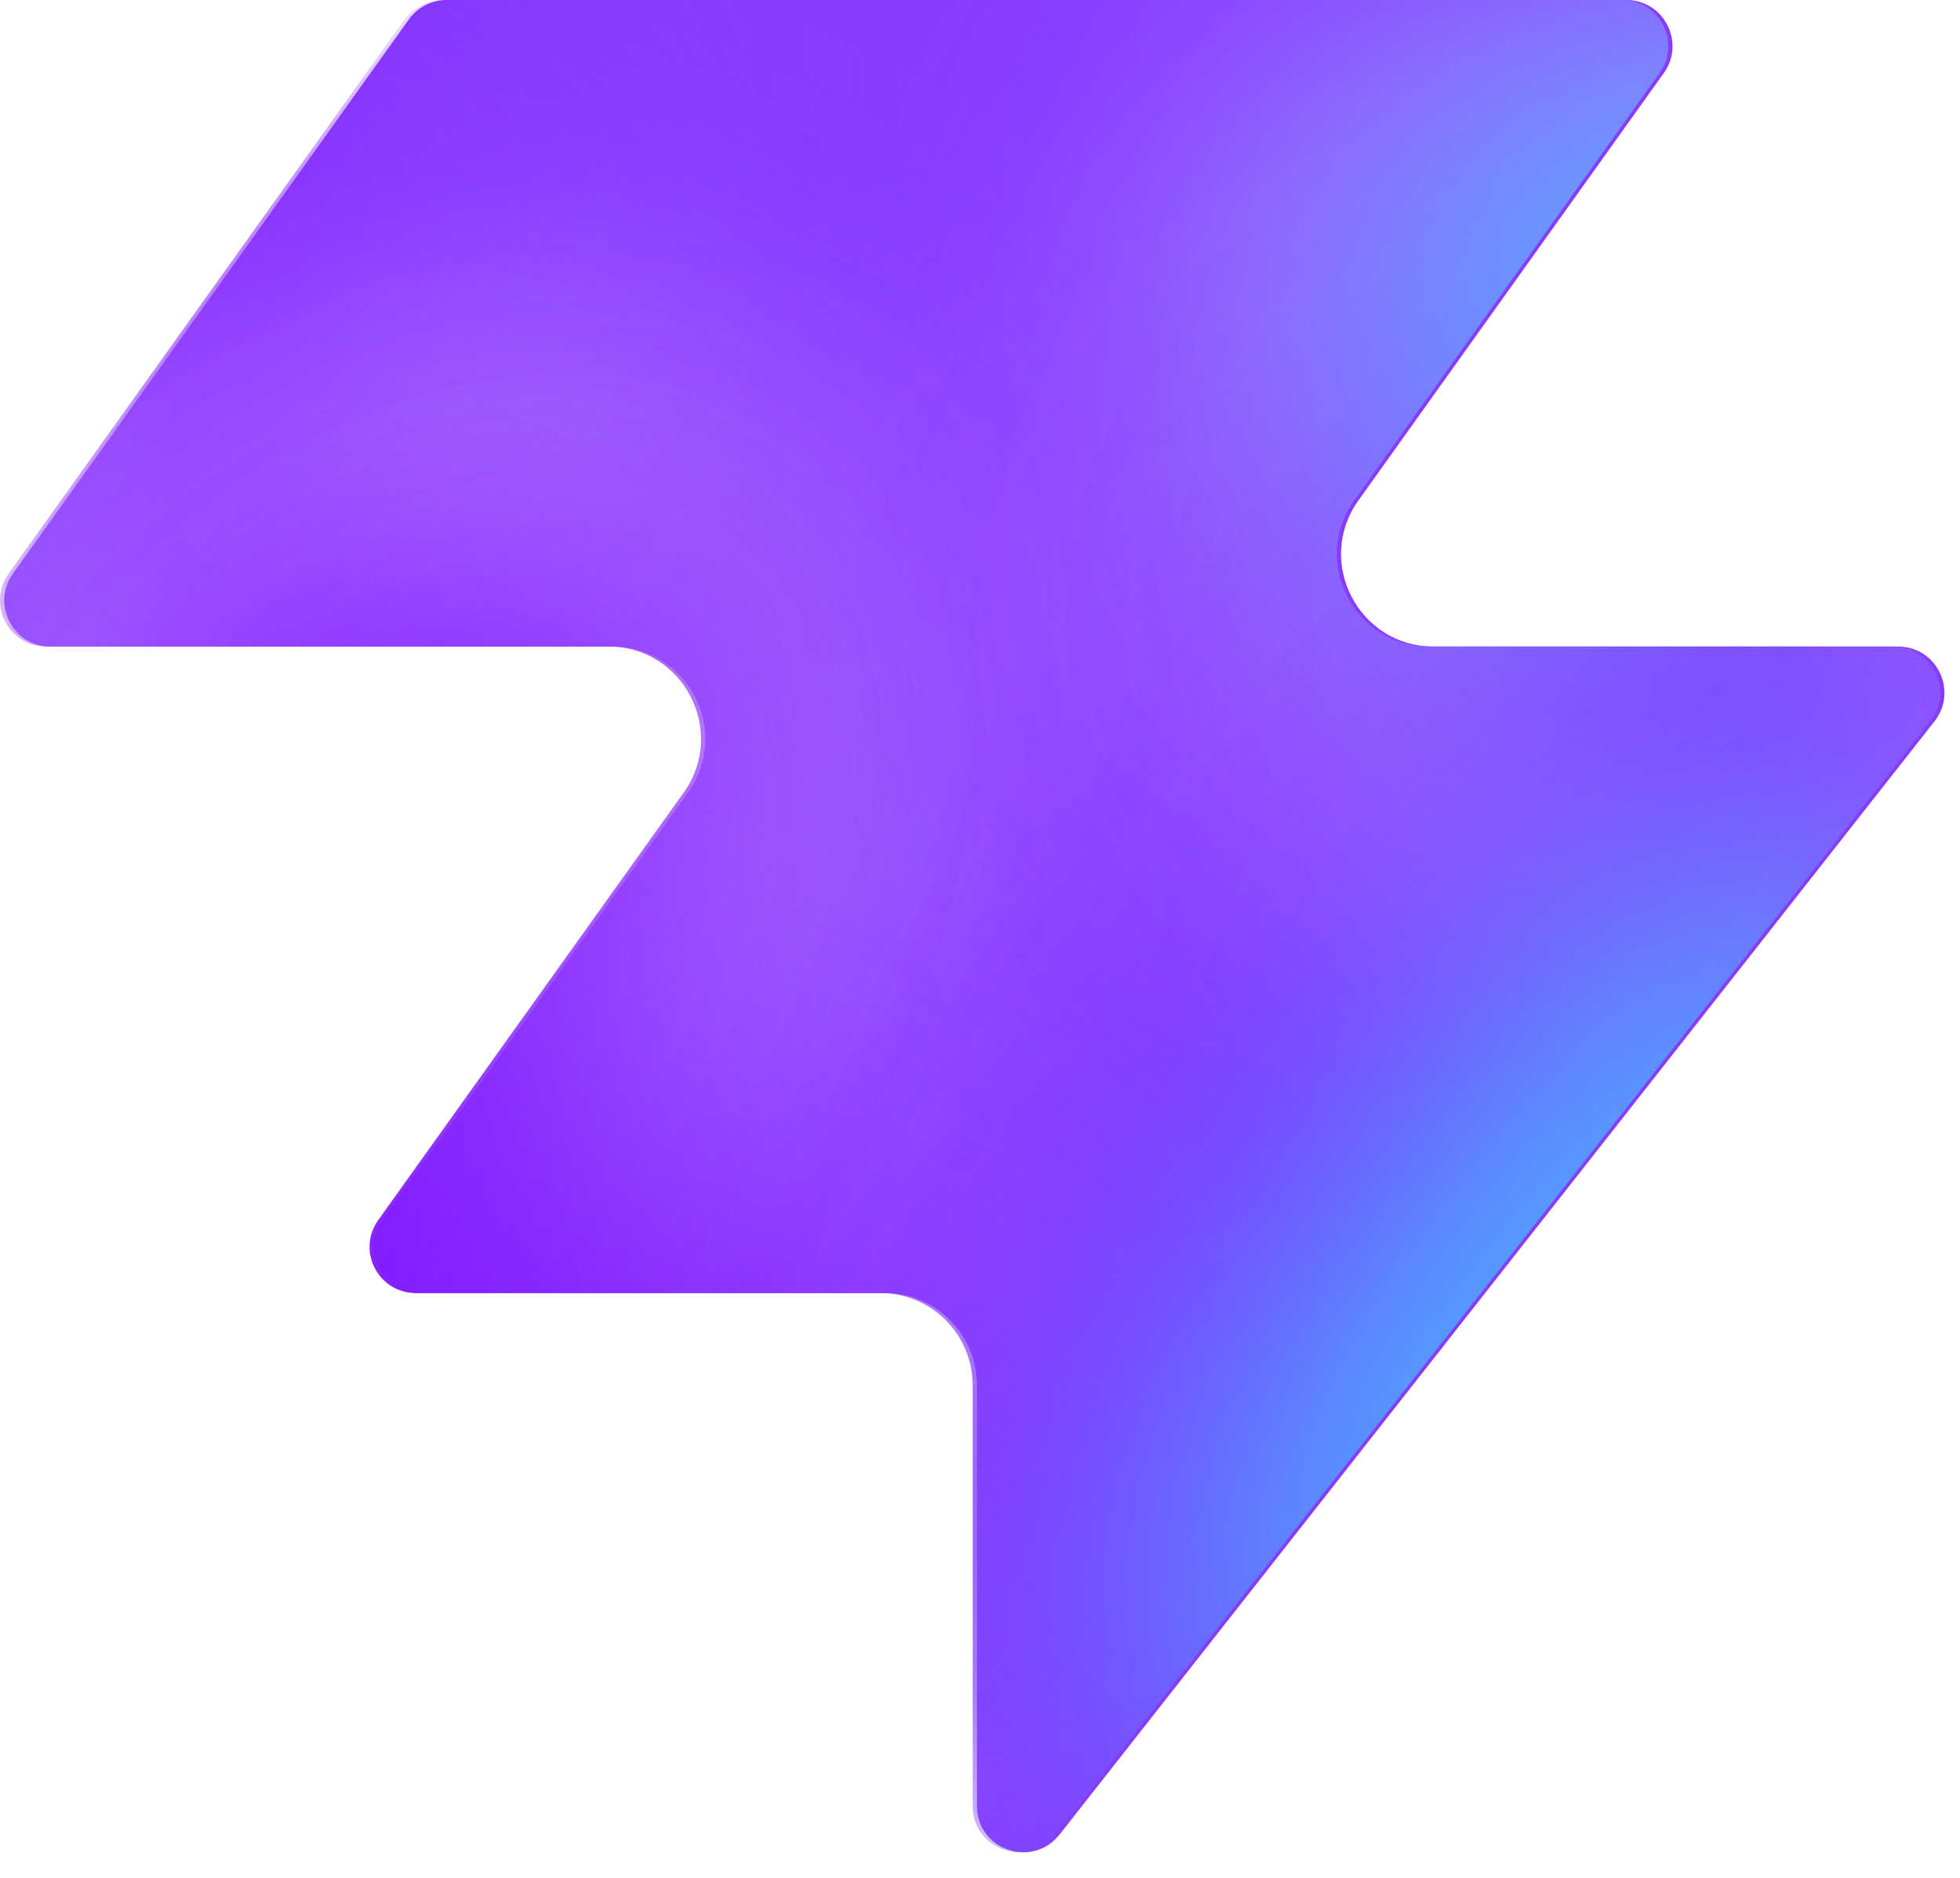
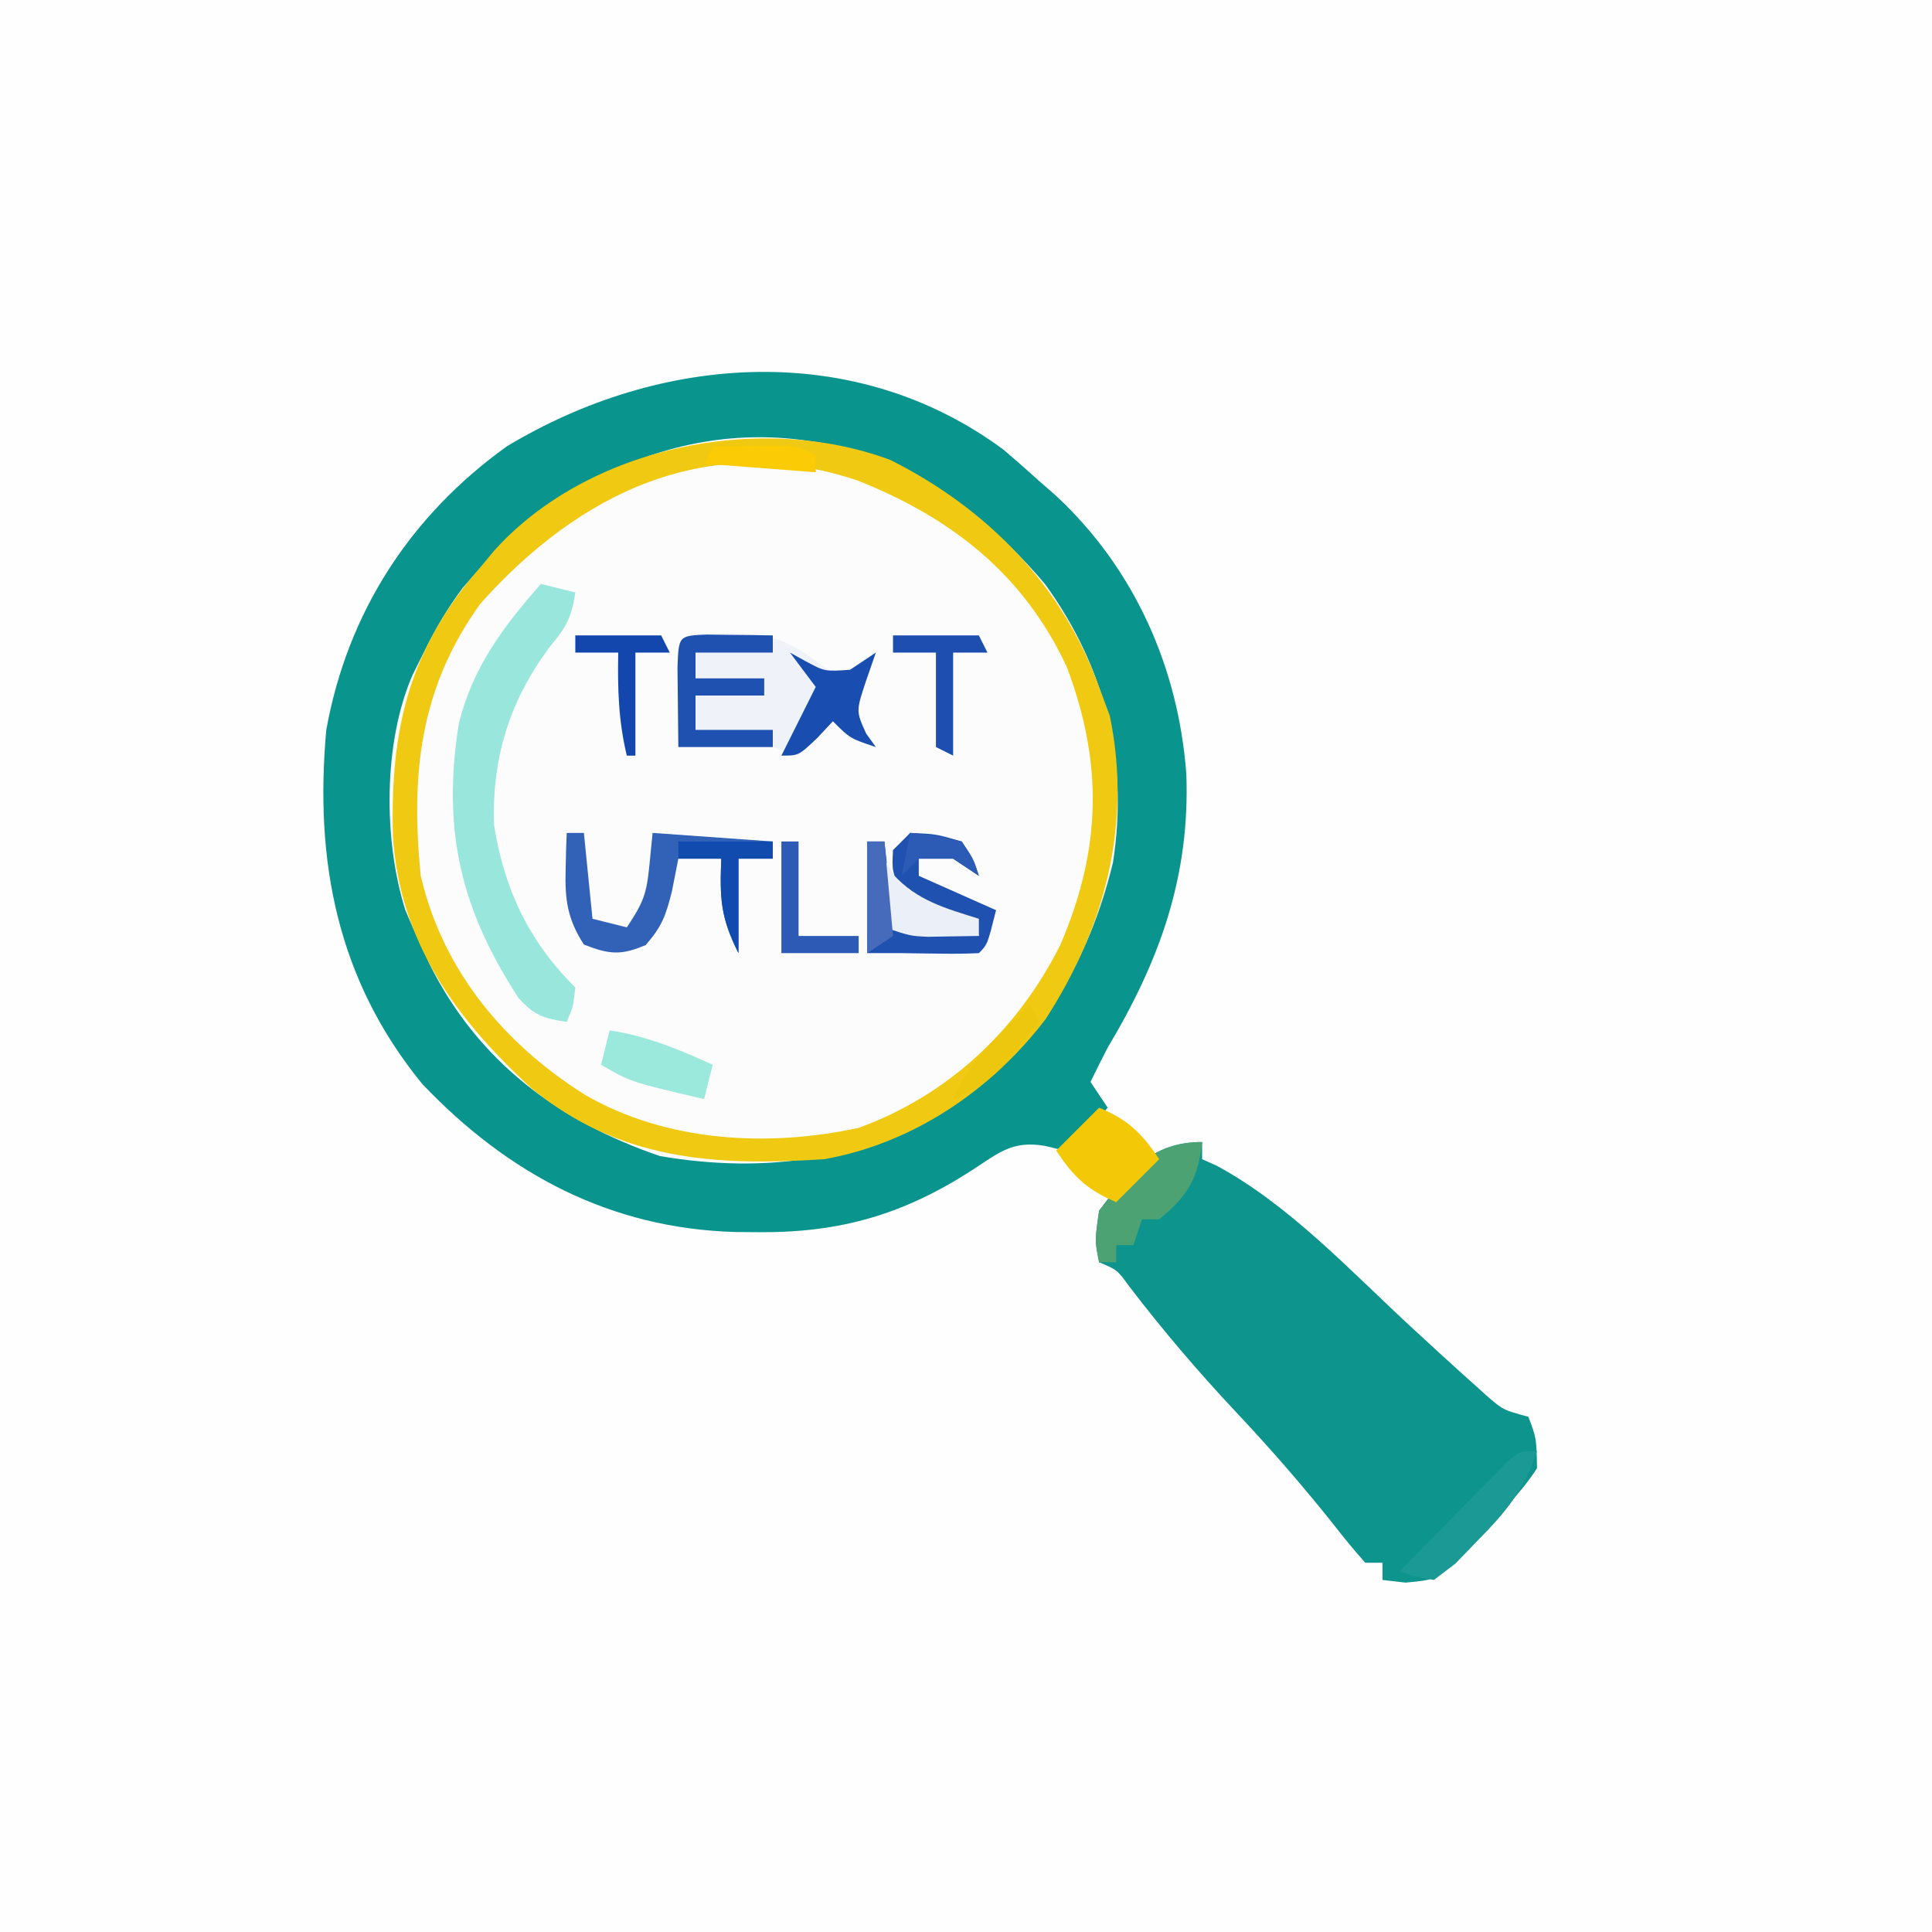
- <svg xmlns="http://www.w3.org/2000/svg" width="48" height="46" fill="none" viewBox="0 0 48 46">
-   <path fill="#863bff" d="M25.946 44.938c-.664.845-2.021.375-2.021-.698V33.937a2.26 2.26 0 0 0-2.262-2.262H10.287c-.92 0-1.456-1.04-.92-1.788l7.48-10.471c1.07-1.497 0-3.578-1.842-3.578H1.237c-.92 0-1.456-1.04-.92-1.788L10.013.474c.214-.297.556-.474.92-.474h28.894c.92 0 1.456 1.04.92 1.788l-7.48 10.471c-1.07 1.498 0 3.579 1.842 3.579h11.377c.943 0 1.473 1.088.89 1.83L25.947 44.94z" style="fill:#863bff;fill:color(display-p3 .525 .23 1);fill-opacity:1" />
-   <mask id="a" width="48" height="46" x="0" y="0" maskUnits="userSpaceOnUse" style="mask-type:alpha">
-     <path fill="#000" d="M25.842 44.938c-.664.844-2.021.375-2.021-.698V33.937a2.26 2.26 0 0 0-2.262-2.262H10.183c-.92 0-1.456-1.04-.92-1.788l7.48-10.471c1.07-1.498 0-3.579-1.842-3.579H1.133c-.92 0-1.456-1.04-.92-1.787L9.91.473c.214-.297.556-.474.92-.474h28.894c.92 0 1.456 1.04.92 1.788l-7.48 10.471c-1.07 1.498 0 3.578 1.842 3.578h11.377c.943 0 1.473 1.088.89 1.832L25.843 44.94z" style="fill:#000;fill-opacity:1" />
-   </mask>
-   <g mask="url(#a)">
-     <g filter="url(#b)">
-       <ellipse cx="5.508" cy="14.704" fill="#ede6ff" rx="5.508" ry="14.704" style="fill:#ede6ff;fill:color(display-p3 .927 .903 1);fill-opacity:1" transform="matrix(.00324 1 1 -.00324 -4.47 31.516)" />
-     </g>
-     <g filter="url(#c)">
-       <ellipse cx="10.399" cy="29.851" fill="#ede6ff" rx="10.399" ry="29.851" style="fill:#ede6ff;fill:color(display-p3 .927 .903 1);fill-opacity:1" transform="matrix(.00324 1 1 -.00324 -39.328 7.883)" />
-     </g>
-     <g filter="url(#d)">
-       <ellipse cx="5.508" cy="30.487" fill="#7e14ff" rx="5.508" ry="30.487" style="fill:#7e14ff;fill:color(display-p3 .492 .077 1);fill-opacity:1" transform="rotate(89.814 -25.913 -14.639)scale(1 -1)" />
-     </g>
-     <g filter="url(#e)">
-       <ellipse cx="5.508" cy="30.599" fill="#7e14ff" rx="5.508" ry="30.599" style="fill:#7e14ff;fill:color(display-p3 .492 .077 1);fill-opacity:1" transform="rotate(89.814 -32.644 -3.334)scale(1 -1)" />
-     </g>
-     <g filter="url(#f)">
-       <ellipse cx="5.508" cy="30.599" fill="#7e14ff" rx="5.508" ry="30.599" style="fill:#7e14ff;fill:color(display-p3 .492 .077 1);fill-opacity:1" transform="matrix(.00324 1 1 -.00324 -34.34 30.47)" />
-     </g>
-     <g filter="url(#g)">
-       <ellipse cx="14.072" cy="22.078" fill="#ede6ff" rx="14.072" ry="22.078" style="fill:#ede6ff;fill:color(display-p3 .927 .903 1);fill-opacity:1" transform="rotate(93.35 24.506 48.493)scale(-1 1)" />
-     </g>
-     <g filter="url(#h)">
-       <ellipse cx="3.47" cy="21.501" fill="#7e14ff" rx="3.47" ry="21.501" style="fill:#7e14ff;fill:color(display-p3 .492 .077 1);fill-opacity:1" transform="rotate(89.009 28.708 47.59)scale(-1 1)" />
-     </g>
-     <g filter="url(#i)">
-       <ellipse cx="3.47" cy="21.501" fill="#7e14ff" rx="3.47" ry="21.501" style="fill:#7e14ff;fill:color(display-p3 .492 .077 1);fill-opacity:1" transform="rotate(89.009 28.708 47.59)scale(-1 1)" />
-     </g>
-     <g filter="url(#j)">
-       <ellipse cx=".387" cy="8.972" fill="#7e14ff" rx="4.407" ry="29.108" style="fill:#7e14ff;fill:color(display-p3 .492 .077 1);fill-opacity:1" transform="rotate(39.51 .387 8.972)" />
-     </g>
-     <g filter="url(#k)">
-       <ellipse cx="47.523" cy="-6.092" fill="#7e14ff" rx="4.407" ry="29.108" style="fill:#7e14ff;fill:color(display-p3 .492 .077 1);fill-opacity:1" transform="rotate(37.892 47.523 -6.092)" />
-     </g>
-     <g filter="url(#l)">
-       <ellipse cx="41.412" cy="6.333" fill="#47bfff" rx="5.971" ry="9.665" style="fill:#47bfff;fill:color(display-p3 .28 .748 1);fill-opacity:1" transform="rotate(37.892 41.412 6.333)" />
-     </g>
-     <g filter="url(#m)">
-       <ellipse cx="-1.879" cy="38.332" fill="#7e14ff" rx="4.407" ry="29.108" style="fill:#7e14ff;fill:color(display-p3 .492 .077 1);fill-opacity:1" transform="rotate(37.892 -1.88 38.332)" />
-     </g>
-     <g filter="url(#n)">
-       <ellipse cx="-1.879" cy="38.332" fill="#7e14ff" rx="4.407" ry="29.108" style="fill:#7e14ff;fill:color(display-p3 .492 .077 1);fill-opacity:1" transform="rotate(37.892 -1.88 38.332)" />
-     </g>
-     <g filter="url(#o)">
-       <ellipse cx="35.651" cy="29.907" fill="#7e14ff" rx="4.407" ry="29.108" style="fill:#7e14ff;fill:color(display-p3 .492 .077 1);fill-opacity:1" transform="rotate(37.892 35.651 29.907)" />
-     </g>
-     <g filter="url(#p)">
-       <ellipse cx="38.418" cy="32.4" fill="#47bfff" rx="5.971" ry="15.297" style="fill:#47bfff;fill:color(display-p3 .28 .748 1);fill-opacity:1" transform="rotate(37.892 38.418 32.4)" />
-     </g>
-   </g>
-   <defs>
-     <filter id="b" width="60.045" height="41.654" x="-19.77" y="16.149" color-interpolation-filters="sRGB" filterUnits="userSpaceOnUse">
-       <feFlood flood-opacity="0" result="BackgroundImageFix" />
-       <feBlend in="SourceGraphic" in2="BackgroundImageFix" result="shape" />
-       <feGaussianBlur result="effect1_foregroundBlur_2002_17158" stdDeviation="7.659" />
-     </filter>
-     <filter id="c" width="90.34" height="51.437" x="-54.613" y="-7.533" color-interpolation-filters="sRGB" filterUnits="userSpaceOnUse">
-       <feFlood flood-opacity="0" result="BackgroundImageFix" />
-       <feBlend in="SourceGraphic" in2="BackgroundImageFix" result="shape" />
-       <feGaussianBlur result="effect1_foregroundBlur_2002_17158" stdDeviation="7.659" />
-     </filter>
-     <filter id="d" width="79.355" height="29.4" x="-49.64" y="2.03" color-interpolation-filters="sRGB" filterUnits="userSpaceOnUse">
-       <feFlood flood-opacity="0" result="BackgroundImageFix" />
-       <feBlend in="SourceGraphic" in2="BackgroundImageFix" result="shape" />
-       <feGaussianBlur result="effect1_foregroundBlur_2002_17158" stdDeviation="4.596" />
-     </filter>
-     <filter id="e" width="79.579" height="29.4" x="-45.045" y="20.029" color-interpolation-filters="sRGB" filterUnits="userSpaceOnUse">
-       <feFlood flood-opacity="0" result="BackgroundImageFix" />
-       <feBlend in="SourceGraphic" in2="BackgroundImageFix" result="shape" />
-       <feGaussianBlur result="effect1_foregroundBlur_2002_17158" stdDeviation="4.596" />
-     </filter>
-     <filter id="f" width="79.579" height="29.4" x="-43.513" y="21.178" color-interpolation-filters="sRGB" filterUnits="userSpaceOnUse">
-       <feFlood flood-opacity="0" result="BackgroundImageFix" />
-       <feBlend in="SourceGraphic" in2="BackgroundImageFix" result="shape" />
-       <feGaussianBlur result="effect1_foregroundBlur_2002_17158" stdDeviation="4.596" />
-     </filter>
-     <filter id="g" width="74.749" height="58.852" x="15.756" y="-17.901" color-interpolation-filters="sRGB" filterUnits="userSpaceOnUse">
-       <feFlood flood-opacity="0" result="BackgroundImageFix" />
-       <feBlend in="SourceGraphic" in2="BackgroundImageFix" result="shape" />
-       <feGaussianBlur result="effect1_foregroundBlur_2002_17158" stdDeviation="7.659" />
-     </filter>
-     <filter id="h" width="61.377" height="25.362" x="23.548" y="2.284" color-interpolation-filters="sRGB" filterUnits="userSpaceOnUse">
-       <feFlood flood-opacity="0" result="BackgroundImageFix" />
-       <feBlend in="SourceGraphic" in2="BackgroundImageFix" result="shape" />
-       <feGaussianBlur result="effect1_foregroundBlur_2002_17158" stdDeviation="4.596" />
-     </filter>
-     <filter id="i" width="61.377" height="25.362" x="23.548" y="2.284" color-interpolation-filters="sRGB" filterUnits="userSpaceOnUse">
-       <feFlood flood-opacity="0" result="BackgroundImageFix" />
-       <feBlend in="SourceGraphic" in2="BackgroundImageFix" result="shape" />
-       <feGaussianBlur result="effect1_foregroundBlur_2002_17158" stdDeviation="4.596" />
-     </filter>
-     <filter id="j" width="56.045" height="63.649" x="-27.636" y="-22.853" color-interpolation-filters="sRGB" filterUnits="userSpaceOnUse">
-       <feFlood flood-opacity="0" result="BackgroundImageFix" />
-       <feBlend in="SourceGraphic" in2="BackgroundImageFix" result="shape" />
-       <feGaussianBlur result="effect1_foregroundBlur_2002_17158" stdDeviation="4.596" />
-     </filter>
-     <filter id="k" width="54.814" height="64.646" x="20.116" y="-38.415" color-interpolation-filters="sRGB" filterUnits="userSpaceOnUse">
-       <feFlood flood-opacity="0" result="BackgroundImageFix" />
-       <feBlend in="SourceGraphic" in2="BackgroundImageFix" result="shape" />
-       <feGaussianBlur result="effect1_foregroundBlur_2002_17158" stdDeviation="4.596" />
-     </filter>
-     <filter id="l" width="33.541" height="35.313" x="24.641" y="-11.323" color-interpolation-filters="sRGB" filterUnits="userSpaceOnUse">
-       <feFlood flood-opacity="0" result="BackgroundImageFix" />
-       <feBlend in="SourceGraphic" in2="BackgroundImageFix" result="shape" />
-       <feGaussianBlur result="effect1_foregroundBlur_2002_17158" stdDeviation="4.596" />
-     </filter>
-     <filter id="m" width="54.814" height="64.646" x="-29.286" y="6.009" color-interpolation-filters="sRGB" filterUnits="userSpaceOnUse">
-       <feFlood flood-opacity="0" result="BackgroundImageFix" />
-       <feBlend in="SourceGraphic" in2="BackgroundImageFix" result="shape" />
-       <feGaussianBlur result="effect1_foregroundBlur_2002_17158" stdDeviation="4.596" />
-     </filter>
-     <filter id="n" width="54.814" height="64.646" x="-29.286" y="6.009" color-interpolation-filters="sRGB" filterUnits="userSpaceOnUse">
-       <feFlood flood-opacity="0" result="BackgroundImageFix" />
-       <feBlend in="SourceGraphic" in2="BackgroundImageFix" result="shape" />
-       <feGaussianBlur result="effect1_foregroundBlur_2002_17158" stdDeviation="4.596" />
-     </filter>
-     <filter id="o" width="54.814" height="64.646" x="8.244" y="-2.416" color-interpolation-filters="sRGB" filterUnits="userSpaceOnUse">
-       <feFlood flood-opacity="0" result="BackgroundImageFix" />
-       <feBlend in="SourceGraphic" in2="BackgroundImageFix" result="shape" />
-       <feGaussianBlur result="effect1_foregroundBlur_2002_17158" stdDeviation="4.596" />
-     </filter>
-     <filter id="p" width="39.409" height="43.623" x="18.713" y="10.588" color-interpolation-filters="sRGB" filterUnits="userSpaceOnUse">
-       <feFlood flood-opacity="0" result="BackgroundImageFix" />
-       <feBlend in="SourceGraphic" in2="BackgroundImageFix" result="shape" />
-       <feGaussianBlur result="effect1_foregroundBlur_2002_17158" stdDeviation="4.596" />
-     </filter>
-   </defs>
+ <svg xmlns="http://www.w3.org/2000/svg" version="1.1" width="225" height="225">
+   <path d="M0 0 C74.25 0 148.5 0 225 0 C225 74.25 225 148.5 225 225 C150.75 225 76.5 225 0 225 C0 150.75 0 76.5 0 0 Z " fill="#FEFEFE" transform="translate(0,0)" />
+   <path d="M0 0 C1.395 1.186 2.771 2.393 4.125 3.625 C4.75 4.17 5.375 4.716 6.02 5.277 C15.224 13.8 20.352 25.327 21.285 37.758 C21.726 49.689 18.182 59.519 12.125 69.625 C11.445 70.952 10.773 72.282 10.125 73.625 C11.115 75.11 11.115 75.11 12.125 76.625 C9.938 79.188 9.938 79.188 7.125 81.625 C6.361 81.443 5.596 81.261 4.809 81.074 C1.029 80.442 -0.46 81.815 -3.625 83.875 C-11.665 89.077 -19.031 91.2 -28.562 91.125 C-29.869 91.115 -29.869 91.115 -31.201 91.105 C-45.759 90.698 -57.672 84.393 -67.688 73.875 C-77.644 61.716 -80.255 47.854 -78.875 32.625 C-76.404 18.967 -69.122 7.71 -57.875 -0.375 C-40.008 -11.167 -17.359 -12.859 0 0 Z " fill="#FBFCFB" transform="translate(116.875,52.375)" />
+   <path d="M0 0 C1.395 1.186 2.771 2.393 4.125 3.625 C4.75 4.17 5.375 4.716 6.02 5.277 C15.224 13.8 20.352 25.327 21.285 37.758 C21.726 49.689 18.182 59.519 12.125 69.625 C11.445 70.952 10.773 72.282 10.125 73.625 C11.115 75.11 11.115 75.11 12.125 76.625 C9.938 79.188 9.938 79.188 7.125 81.625 C6.361 81.443 5.596 81.261 4.809 81.074 C1.029 80.442 -0.46 81.815 -3.625 83.875 C-11.665 89.077 -19.031 91.2 -28.562 91.125 C-29.869 91.115 -29.869 91.115 -31.201 91.105 C-45.759 90.698 -57.672 84.393 -67.688 73.875 C-77.644 61.716 -80.255 47.854 -78.875 32.625 C-76.404 18.967 -69.122 7.71 -57.875 -0.375 C-40.008 -11.167 -17.359 -12.859 0 0 Z M-62.988 16.09 C-64.82 18.551 -66.215 20.936 -67.562 23.688 C-67.979 24.524 -68.395 25.361 -68.824 26.223 C-72.248 34.051 -72.232 45.455 -69.688 53.562 C-69.123 54.934 -68.518 56.289 -67.875 57.625 C-67.382 58.725 -67.382 58.725 -66.879 59.848 C-61.265 71.173 -51.869 78.224 -40.016 82.258 C-27.603 84.387 -16.041 82.7 -5.285 76.016 C4.261 69.09 9.968 59.528 12.742 48.078 C14.581 36.298 11.867 25.41 4.887 15.723 C-0.382 9.449 -6.296 4.737 -13.875 1.625 C-14.58 1.271 -15.285 0.916 -16.012 0.551 C-34.194 -5.328 -51.148 2.28 -62.988 16.09 Z " fill="#0A948E" transform="translate(116.875,52.375)" />
+   <path d="M0 0 C0 0.66 0 1.32 0 2 C0.835 2.373 0.835 2.373 1.688 2.754 C10.085 7.279 17.215 14.947 24.195 21.406 C26.636 23.664 29.084 25.91 31.562 28.125 C32.162 28.664 32.761 29.203 33.379 29.758 C35.095 31.213 35.095 31.213 38 32 C38.938 34.5 38.938 34.5 39 38 C37.019 41.016 34.544 43.456 32 46 C31.154 46.99 30.309 47.98 29.438 49 C27 51 27 51 23.688 51.312 C22.801 51.209 21.914 51.106 21 51 C21 50.34 21 49.68 21 49 C20.34 49 19.68 49 19 49 C17.649 47.488 16.371 45.912 15.125 44.312 C11.558 39.843 7.854 35.603 3.938 31.438 C-0.462 26.752 -4.569 21.94 -8.477 16.828 C-9.884 14.891 -9.884 14.891 -12 14 C-12.5 11.5 -12.5 11.5 -12 8 C-8.556 3.425 -5.904 0 0 0 Z " fill="#0D948C" transform="translate(140,133)" />
+   <path d="M0 0 C11.282 5.661 20.012 14.573 24.312 26.438 C24.725 27.551 25.137 28.665 25.562 29.812 C28.159 42.363 25.002 54.469 18.062 65.156 C11.726 73.416 2.692 79.577 -7.688 81.438 C-20.422 82.253 -31.487 81.608 -41.781 73.191 C-50.677 65.006 -57.11 56.163 -57.926 43.836 C-58.267 31.437 -56.067 21.974 -47.688 12.438 C-47.186 11.832 -46.685 11.226 -46.168 10.602 C-35.284 -1.527 -15.275 -5.673 0 0 Z M-47.75 16.75 C-54.808 26.54 -55.871 36.63 -54.688 48.438 C-52.121 59.442 -45.023 67.976 -35.562 73.938 C-26.081 79.428 -14.274 80.081 -3.676 77.785 C6.807 73.951 14.832 66.37 19.789 56.496 C24.561 45.42 24.823 35.456 20.57 24.156 C15.55 13.306 7.069 6.707 -3.855 2.383 C-21.224 -3.415 -36.16 3.755 -47.75 16.75 Z " fill="#F0C913" transform="translate(103.6875,53.5625)" />
+   <path d="M0 0 C1.32 0.33 2.64 0.66 4 1 C3.596 3.728 3.003 4.997 1.188 7.125 C-3.586 13.399 -5.76 20.241 -5.457 28.121 C-4.264 35.635 -1.362 41.695 4 47 C3.75 49.25 3.75 49.25 3 51 C0.355 50.634 -0.771 50.251 -2.598 48.25 C-9.355 37.871 -11.534 28.687 -9.566 16.262 C-7.92 9.686 -4.438 5.034 0 0 Z " fill="#99E7DC" transform="translate(63,68)" />
+   <path d="M0 0 C4.282 0.037 6.808 0.538 10.25 3.25 C11.24 3.91 12.23 4.57 13.25 5.25 C14.57 4.26 15.89 3.27 17.25 2.25 C16.879 3.322 16.508 4.395 16.125 5.5 C14.935 9.066 14.935 9.066 16.125 11.688 C16.682 12.461 16.682 12.461 17.25 13.25 C14.25 12.25 14.25 12.25 12.25 10.25 C10.93 11.57 9.61 12.89 8.25 14.25 C7.26 13.92 6.27 13.59 5.25 13.25 C3.355 13.181 1.458 13.165 -0.438 13.188 C-1.431 13.197 -2.425 13.206 -3.449 13.215 C-4.208 13.226 -4.968 13.238 -5.75 13.25 C-5.777 11.271 -5.796 9.292 -5.812 7.312 C-5.824 6.21 -5.836 5.108 -5.848 3.973 C-5.687 -0.518 -4.057 0.072 0 0 Z " fill="#EFF2F8" transform="translate(84.75,73.75)" />
+   <path d="M0 0 C0.66 0 1.32 0 2 0 C2.33 3.3 2.66 6.6 3 10 C4.32 10.33 5.64 10.66 7 11 C8.934 8.099 9.301 7.103 9.625 3.812 C9.749 2.554 9.873 1.296 10 0 C16.93 0.495 16.93 0.495 24 1 C24 1.66 24 2.32 24 3 C22.68 3 21.36 3 20 3 C20 6.63 20 10.26 20 14 C17.892 9.784 17.823 7.602 18 3 C16.35 3 14.7 3 13 3 C12.752 4.258 12.505 5.516 12.25 6.812 C11.543 9.602 11.121 10.862 9.188 13.062 C6.303 14.299 4.906 14.147 2 13 C0.078 10.032 -0.228 7.744 -0.125 4.25 C-0.107 3.451 -0.089 2.652 -0.07 1.828 C-0.047 1.225 -0.024 0.622 0 0 Z " fill="#3162B7" transform="translate(66,97)" />
+   <path d="M0 0 C3 0.125 3 0.125 6 1 C7.375 3.062 7.375 3.062 8 5 C7.01 4.34 6.02 3.68 5 3 C3.68 3 2.36 3 1 3 C1 3.66 1 4.32 1 5 C5.455 6.98 5.455 6.98 10 9 C9 13 9 13 8 14 C6.543 14.073 5.083 14.084 3.625 14.062 C2.438 14.049 2.438 14.049 1.227 14.035 C0.492 14.024 -0.243 14.012 -1 14 C-1.99 14 -2.98 14 -4 14 C-4.33 14 -4.66 14 -5 14 C-5 9.71 -5 5.42 -5 1 C-4.34 1 -3.68 1 -3 1 C-2.67 3.97 -2.34 6.94 -2 10 C1.3 10.66 4.6 11.32 8 12 C7.205 9.842 7.205 9.842 5.188 9.324 C4.466 9.114 3.744 8.904 3 8.688 C0.82 7.922 0.82 7.922 -1 7 C-2.125 4.438 -2.125 4.438 -2 2 C-1.34 1.34 -0.68 0.68 0 0 Z " fill="#1F51B0" transform="translate(106,97)" />
+   <path d="M0 0 C1.375 0.017 1.375 0.017 2.777 0.035 C3.696 0.044 4.616 0.053 5.562 0.062 C6.273 0.074 6.983 0.086 7.715 0.098 C7.715 0.758 7.715 1.418 7.715 2.098 C4.745 2.098 1.775 2.098 -1.285 2.098 C-1.285 3.088 -1.285 4.078 -1.285 5.098 C1.355 5.098 3.995 5.098 6.715 5.098 C6.715 5.758 6.715 6.418 6.715 7.098 C4.075 7.098 1.435 7.098 -1.285 7.098 C-1.285 8.418 -1.285 9.738 -1.285 11.098 C1.685 11.098 4.655 11.098 7.715 11.098 C7.715 11.758 7.715 12.418 7.715 13.098 C4.085 13.098 0.455 13.098 -3.285 13.098 C-3.312 11.119 -3.331 9.139 -3.348 7.16 C-3.359 6.058 -3.371 4.956 -3.383 3.82 C-3.251 0.139 -3.251 0.139 0 0 Z " fill="#1F52B0" transform="translate(82.28516,73.90234)" />
+   <path d="M0 0 C-0.476 4.288 -1.659 6.266 -5 9 C-5.66 9 -6.32 9 -7 9 C-7.33 9.99 -7.66 10.98 -8 12 C-8.66 12 -9.32 12 -10 12 C-10 12.66 -10 13.32 -10 14 C-10.66 14 -11.32 14 -12 14 C-12.5 11.5 -12.5 11.5 -12 8 C-8.556 3.425 -5.904 0 0 0 Z " fill="#4CA272" transform="translate(140,133)" />
+   <path d="M0 0 C3.367 1.393 4.986 2.979 7 6 C5.35 7.65 3.7 9.3 2 11 C-1.367 9.607 -2.986 8.021 -5 5 C-3.35 3.35 -1.7 1.7 0 0 Z " fill="#F3C907" transform="translate(128,129)" />
+   <path d="M0 0 C4.389 0.665 7.981 2.188 12 4 C11.67 5.32 11.34 6.64 11 8 C2.429 6 2.429 6 -1 4 C-0.67 2.68 -0.34 1.36 0 0 Z " fill="#9BE8DD" transform="translate(71,120)" />
+   <path d="M0 0 C-1.425 4.434 -3.618 7.08 -6.875 10.375 C-7.739 11.27 -8.602 12.164 -9.492 13.086 C-10.32 13.718 -11.147 14.349 -12 15 C-14.157 14.62 -14.157 14.62 -16 14 C-13.716 11.659 -11.422 9.328 -9.125 7 C-8.474 6.332 -7.823 5.665 -7.152 4.977 C-6.527 4.345 -5.902 3.713 -5.258 3.062 C-4.682 2.476 -4.106 1.889 -3.512 1.285 C-2 0 -2 0 0 0 Z " fill="#1A9995" transform="translate(179,169)" />
+   <path d="M0 0 C0.598 0.33 1.196 0.66 1.812 1 C4.054 2.208 4.054 2.208 7 2 C7.99 1.34 8.98 0.68 10 0 C9.629 1.073 9.258 2.145 8.875 3.25 C7.685 6.816 7.685 6.816 8.875 9.438 C9.432 10.211 9.432 10.211 10 11 C7 10 7 10 5 8 C4.072 8.99 4.072 8.99 3.125 10 C1 12 1 12 -1 12 C0.333 9.333 1.667 6.667 3 4 C2.01 2.68 1.02 1.36 0 0 Z " fill="#194DAF" transform="translate(92,76)" />
+   <path d="M0 0 C3.3 0 6.6 0 10 0 C10.33 0.66 10.66 1.32 11 2 C9.68 2 8.36 2 7 2 C7 5.96 7 9.92 7 14 C6.34 13.67 5.68 13.34 5 13 C5 9.37 5 5.74 5 2 C3.35 2 1.7 2 0 2 C0 1.34 0 0.68 0 0 Z " fill="#1E4EB0" transform="translate(104,74)" />
+   <path d="M0 0 C0.33 0.598 0.66 1.196 1 1.812 C3.822 4.899 7.077 5.77 11 7 C11 7.66 11 8.32 11 9 C9.742 9.021 8.484 9.041 7.188 9.062 C6.48 9.074 5.772 9.086 5.043 9.098 C3 9 3 9 0 8 C0 5.36 0 2.72 0 0 Z " fill="#EBEFF7" transform="translate(103,100)" />
+   <path d="M0 0 C0.66 0 1.32 0 2 0 C2 3.63 2 7.26 2 11 C4.31 11 6.62 11 9 11 C9 11.66 9 12.32 9 13 C6.03 13 3.06 13 0 13 C0 8.71 0 4.42 0 0 Z " fill="#2C5AB5" transform="translate(91,98)" />
+   <path d="M0 0 C3.63 0 7.26 0 11 0 C11 0.66 11 1.32 11 2 C9.68 2 8.36 2 7 2 C7 5.63 7 9.26 7 13 C4.892 8.784 4.823 6.602 5 2 C3.35 2 1.7 2 0 2 C0 1.34 0 0.68 0 0 Z " fill="#114BAE" transform="translate(79,98)" />
+   <path d="M0 0 C3.3 0 6.6 0 10 0 C10.33 0.66 10.66 1.32 11 2 C9.68 2 8.36 2 7 2 C7 5.96 7 9.92 7 14 C6.67 14 6.34 14 6 14 C5.018 9.947 4.918 6.161 5 2 C3.35 2 1.7 2 0 2 C0 1.34 0 0.68 0 0 Z " fill="#1447AD" transform="translate(67,74)" />
+   <path d="M0 0 C0.33 0.66 0.66 1.32 1 2 C0.092 3.132 -0.827 4.255 -1.75 5.375 C-2.26 6.001 -2.771 6.628 -3.297 7.273 C-5.082 9.083 -6.679 10.001 -9 11 C-7.592 7.785 -5.897 5.678 -3.375 3.25 C-2.743 2.636 -2.112 2.023 -1.461 1.391 C-0.738 0.702 -0.738 0.702 0 0 Z " fill="#ECC70D" transform="translate(120,117)" />
+   <path d="M0 0 C0.66 0 1.32 0 2 0 C2.33 3.63 2.66 7.26 3 11 C2.01 11.66 1.02 12.32 0 13 C0 8.71 0 4.42 0 0 Z " fill="#466BBA" transform="translate(101,98)" />
+   <path d="M0 0 C1.625 -0.027 3.25 -0.046 4.875 -0.062 C5.78 -0.074 6.685 -0.086 7.617 -0.098 C10 0 10 0 12 1 C12 1.66 12 2.32 12 3 C7.71 2.67 3.42 2.34 -1 2 C-0.67 1.34 -0.34 0.68 0 0 Z " fill="#FBCB05" transform="translate(83,52)" />
+   <path d="M0 0 C2.875 0.25 2.875 0.25 6 1 C7.375 3.062 7.375 3.062 8 5 C7.01 4.34 6.02 3.68 5 3 C3.68 3 2.36 3 1 3 C0.34 3.66 -0.32 4.32 -1 5 C-0.67 3.35 -0.34 1.7 0 0 Z " fill="#2B5BB5" transform="translate(106,97)" />
</svg>
